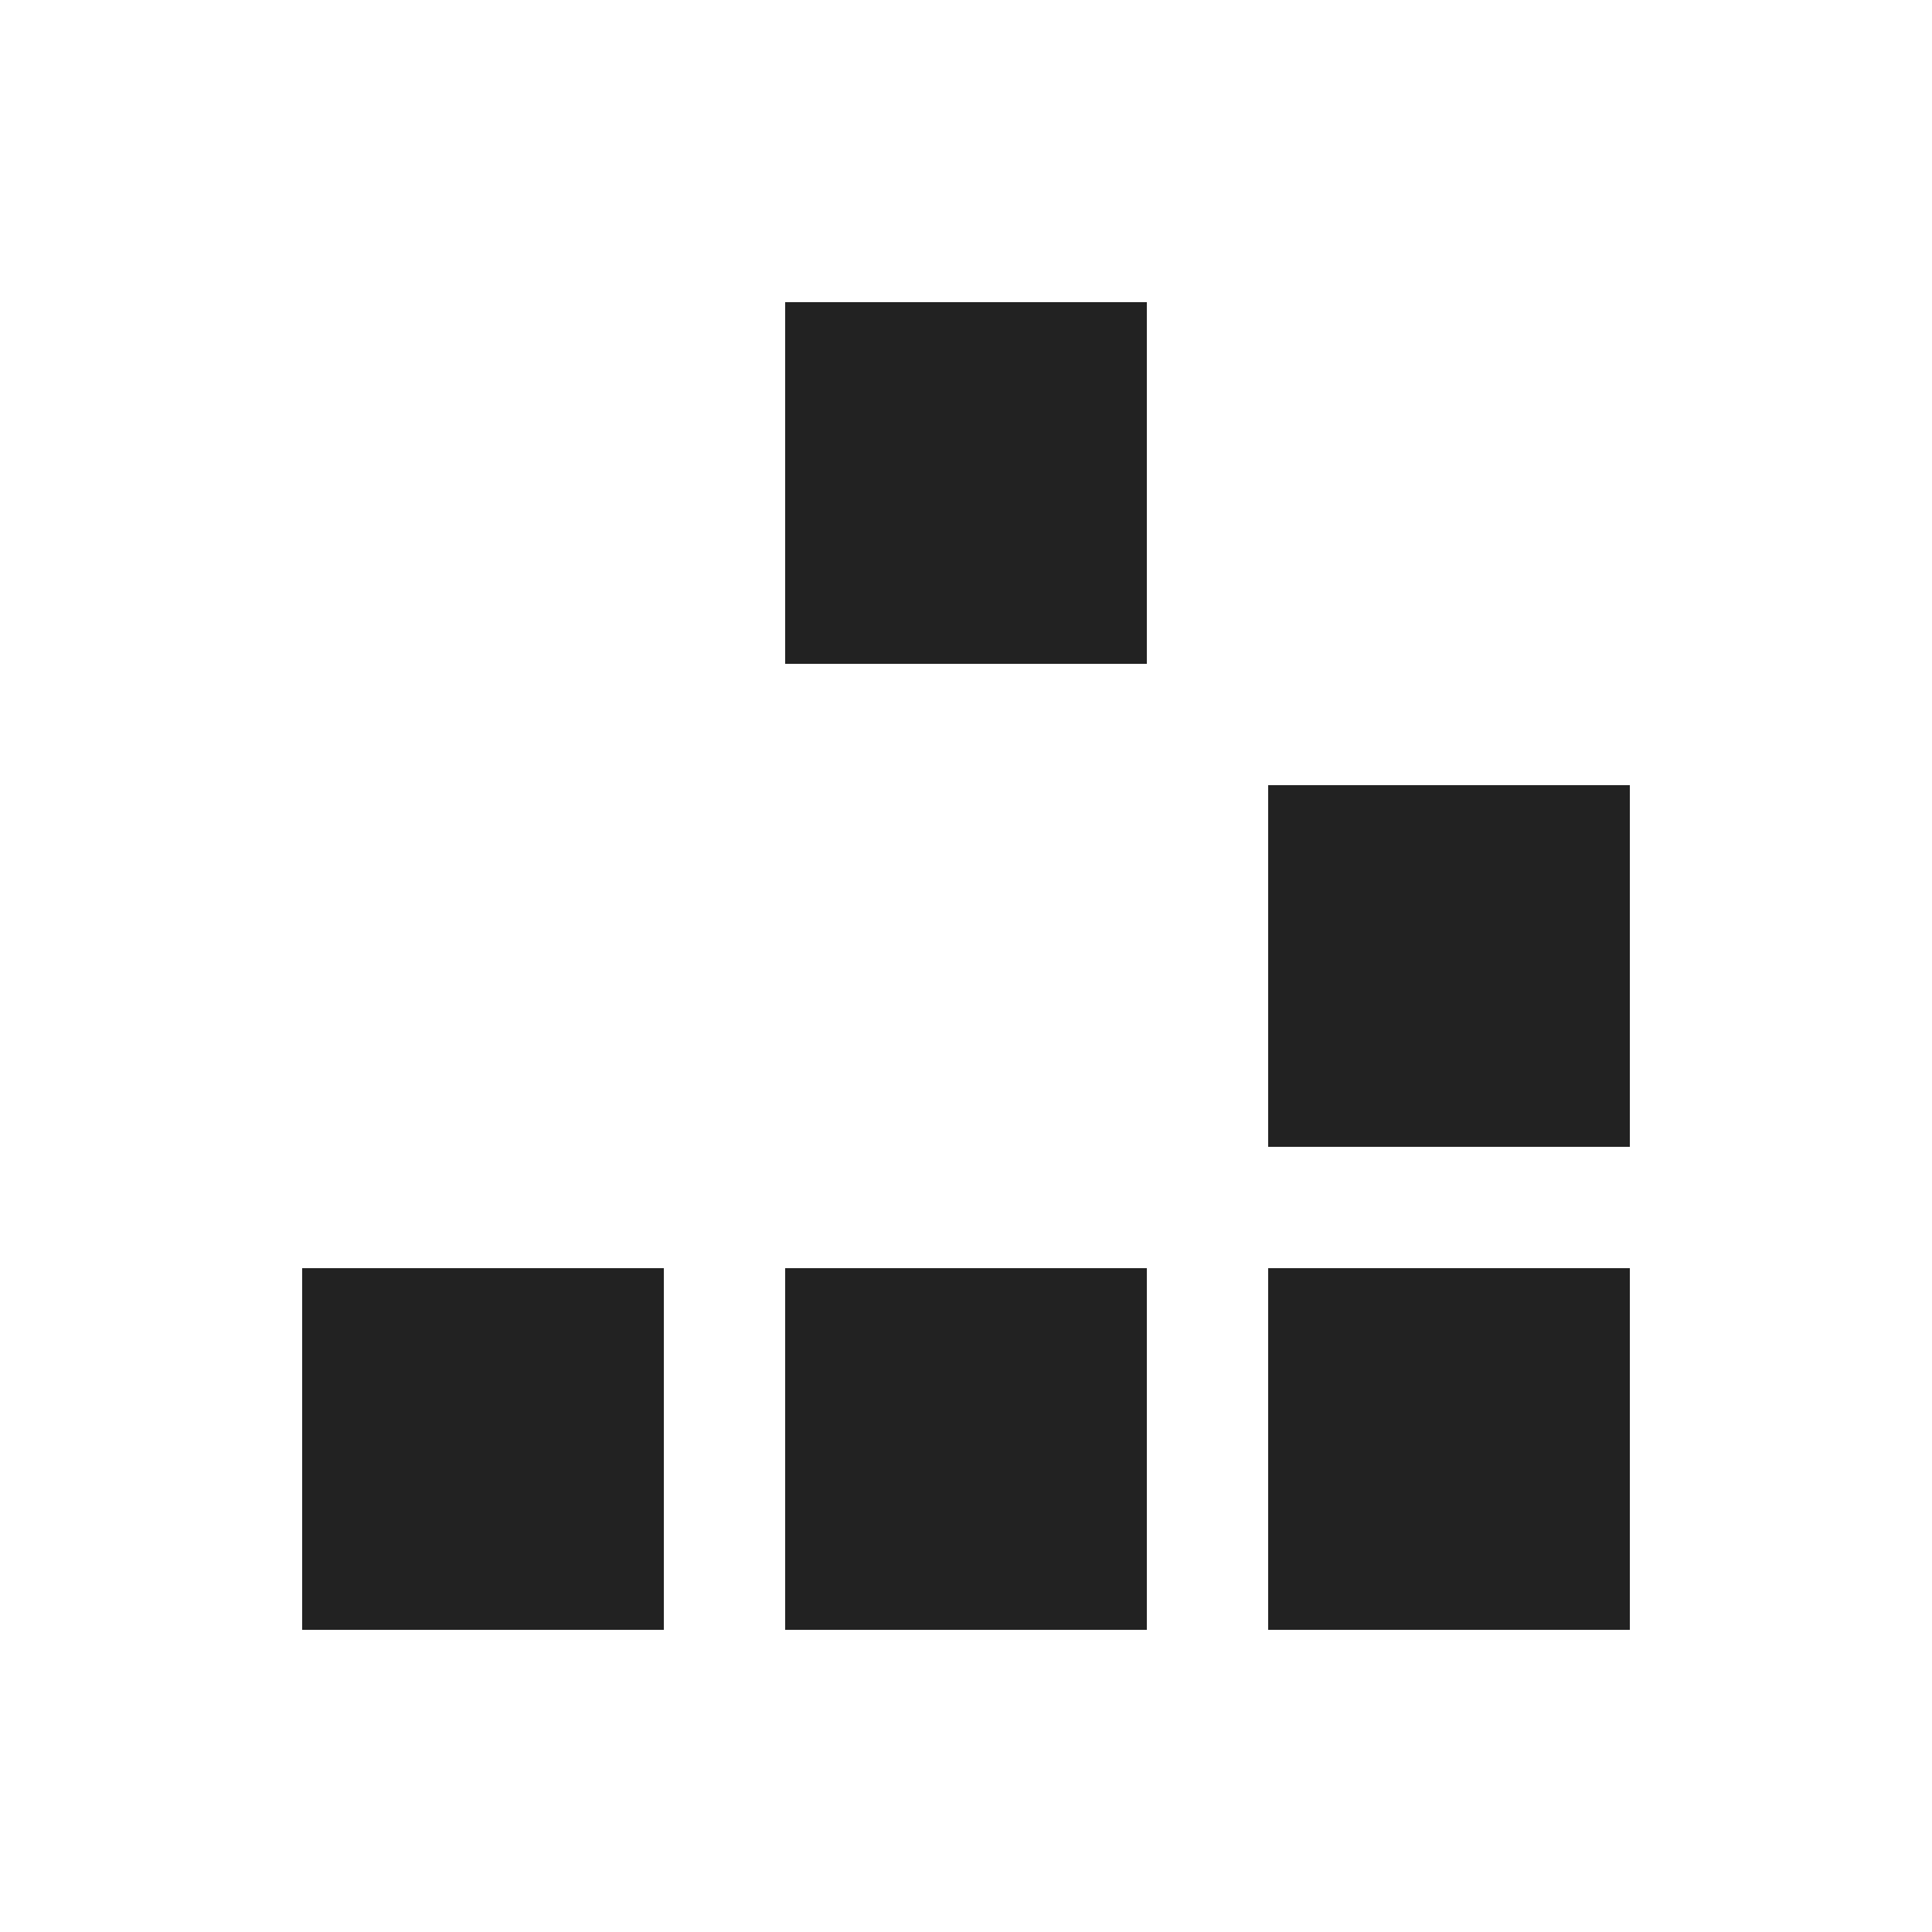
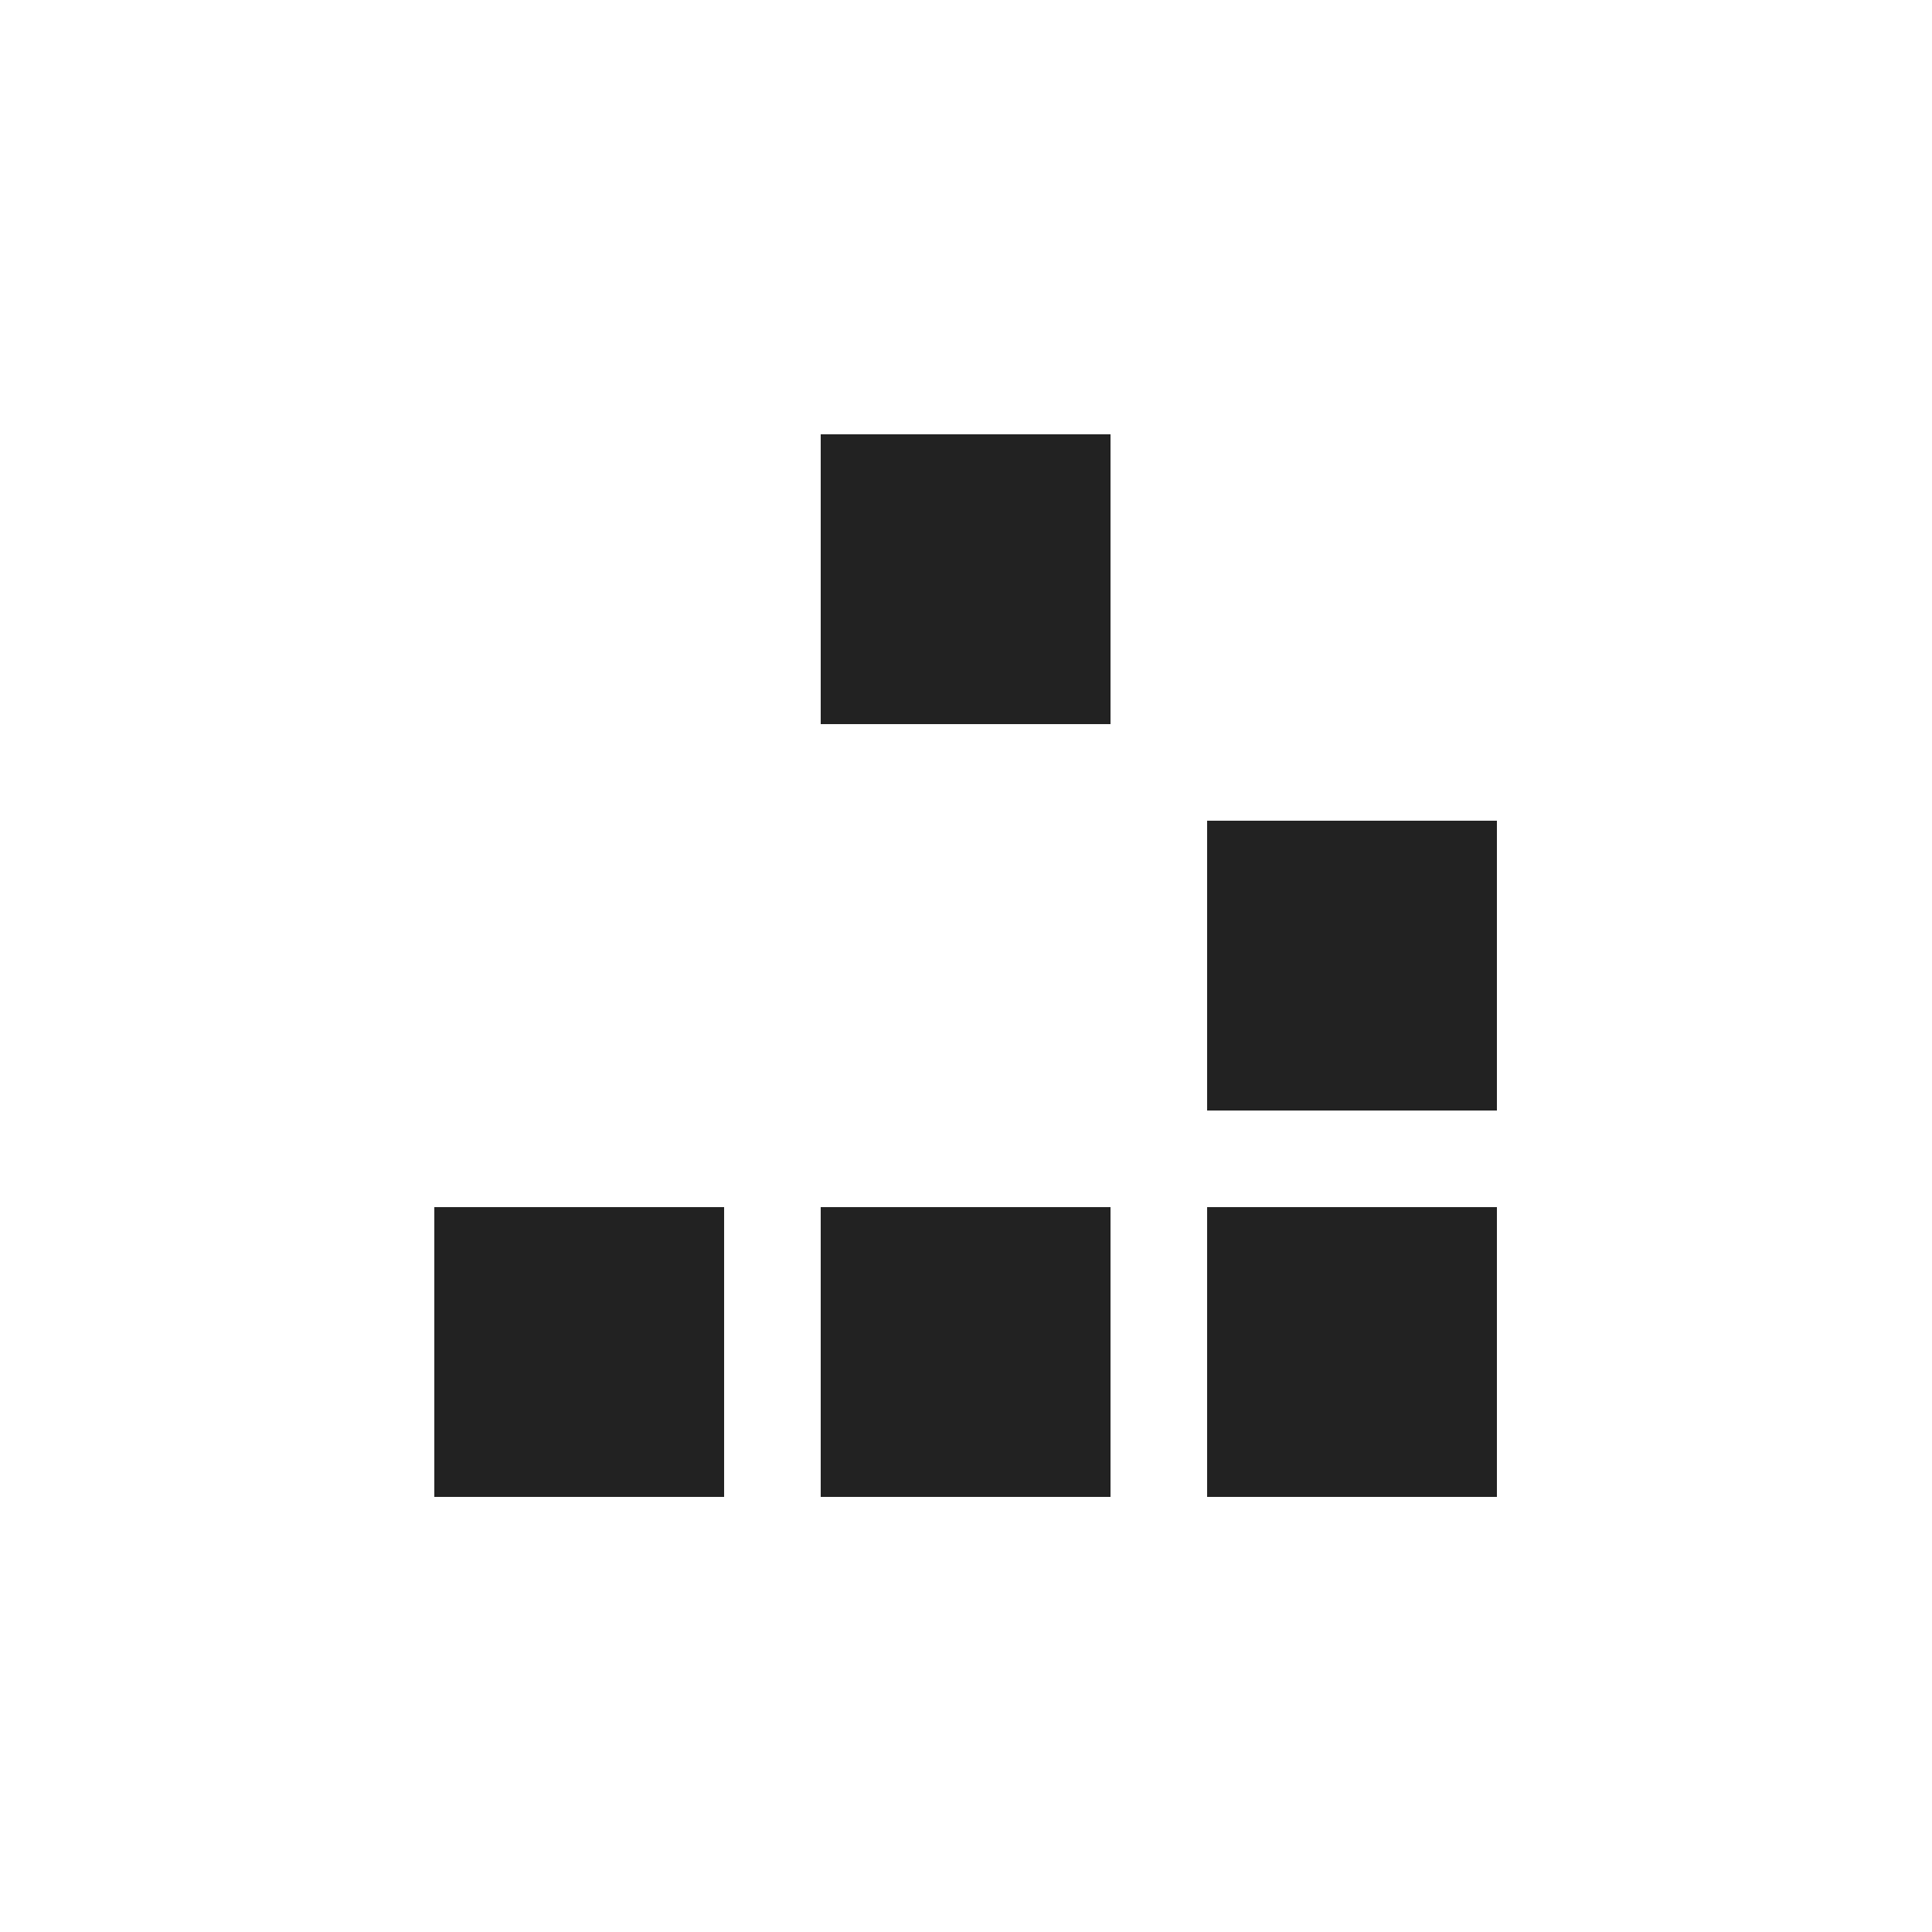
- <svg xmlns="http://www.w3.org/2000/svg" viewBox="0 0 32 32" shape-rendering="crispEdges">
-   <rect width="32" height="32" fill="#fff" />
+ <svg xmlns="http://www.w3.org/2000/svg" viewBox="0 0 40 40" shape-rendering="crispEdges">
+   <rect width="40" height="40" fill="#fff" />
  <g fill="#222">
-     <rect x="13" y="5" width="6" height="6" />
-     <rect x="21" y="13" width="6" height="6" />
-     <rect x="5" y="21" width="6" height="6" />
-     <rect x="13" y="21" width="6" height="6" />
-     <rect x="21" y="21" width="6" height="6" />
+     <rect x="17" y="9" width="6" height="6" />
+     <rect x="25" y="17" width="6" height="6" />
+     <rect x="9" y="25" width="6" height="6" />
+     <rect x="17" y="25" width="6" height="6" />
+     <rect x="25" y="25" width="6" height="6" />
  </g>
</svg>
